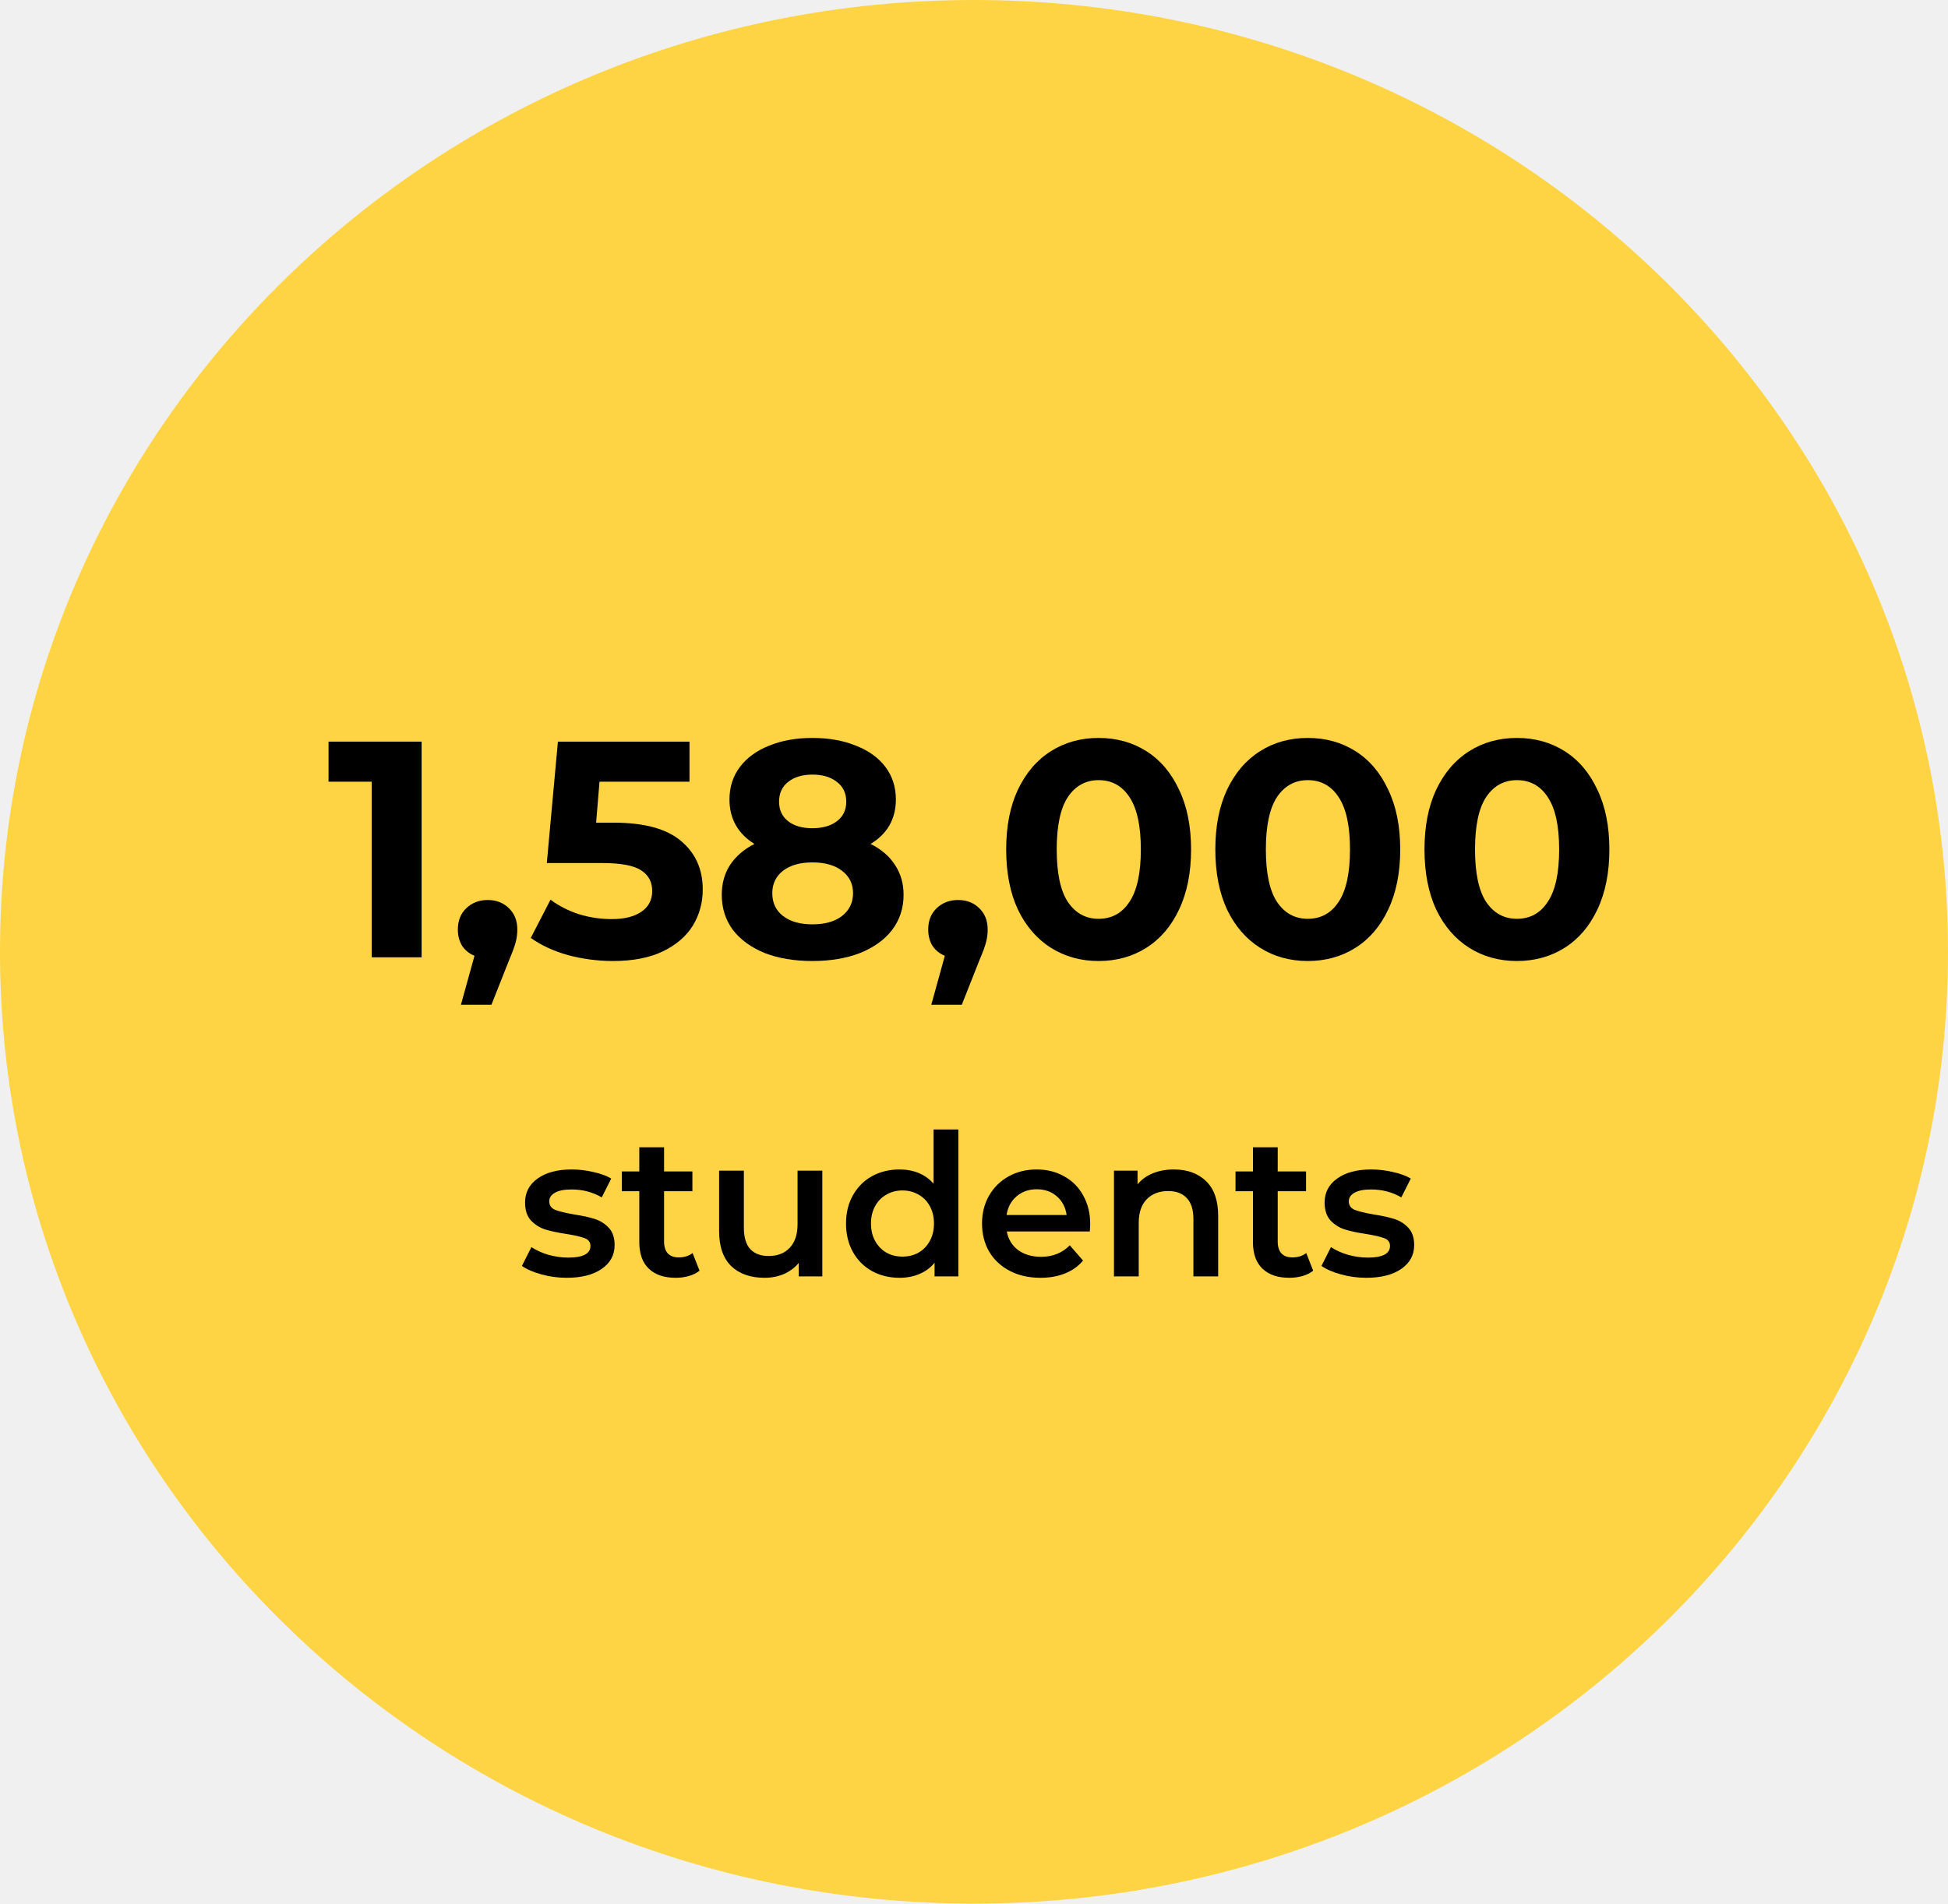
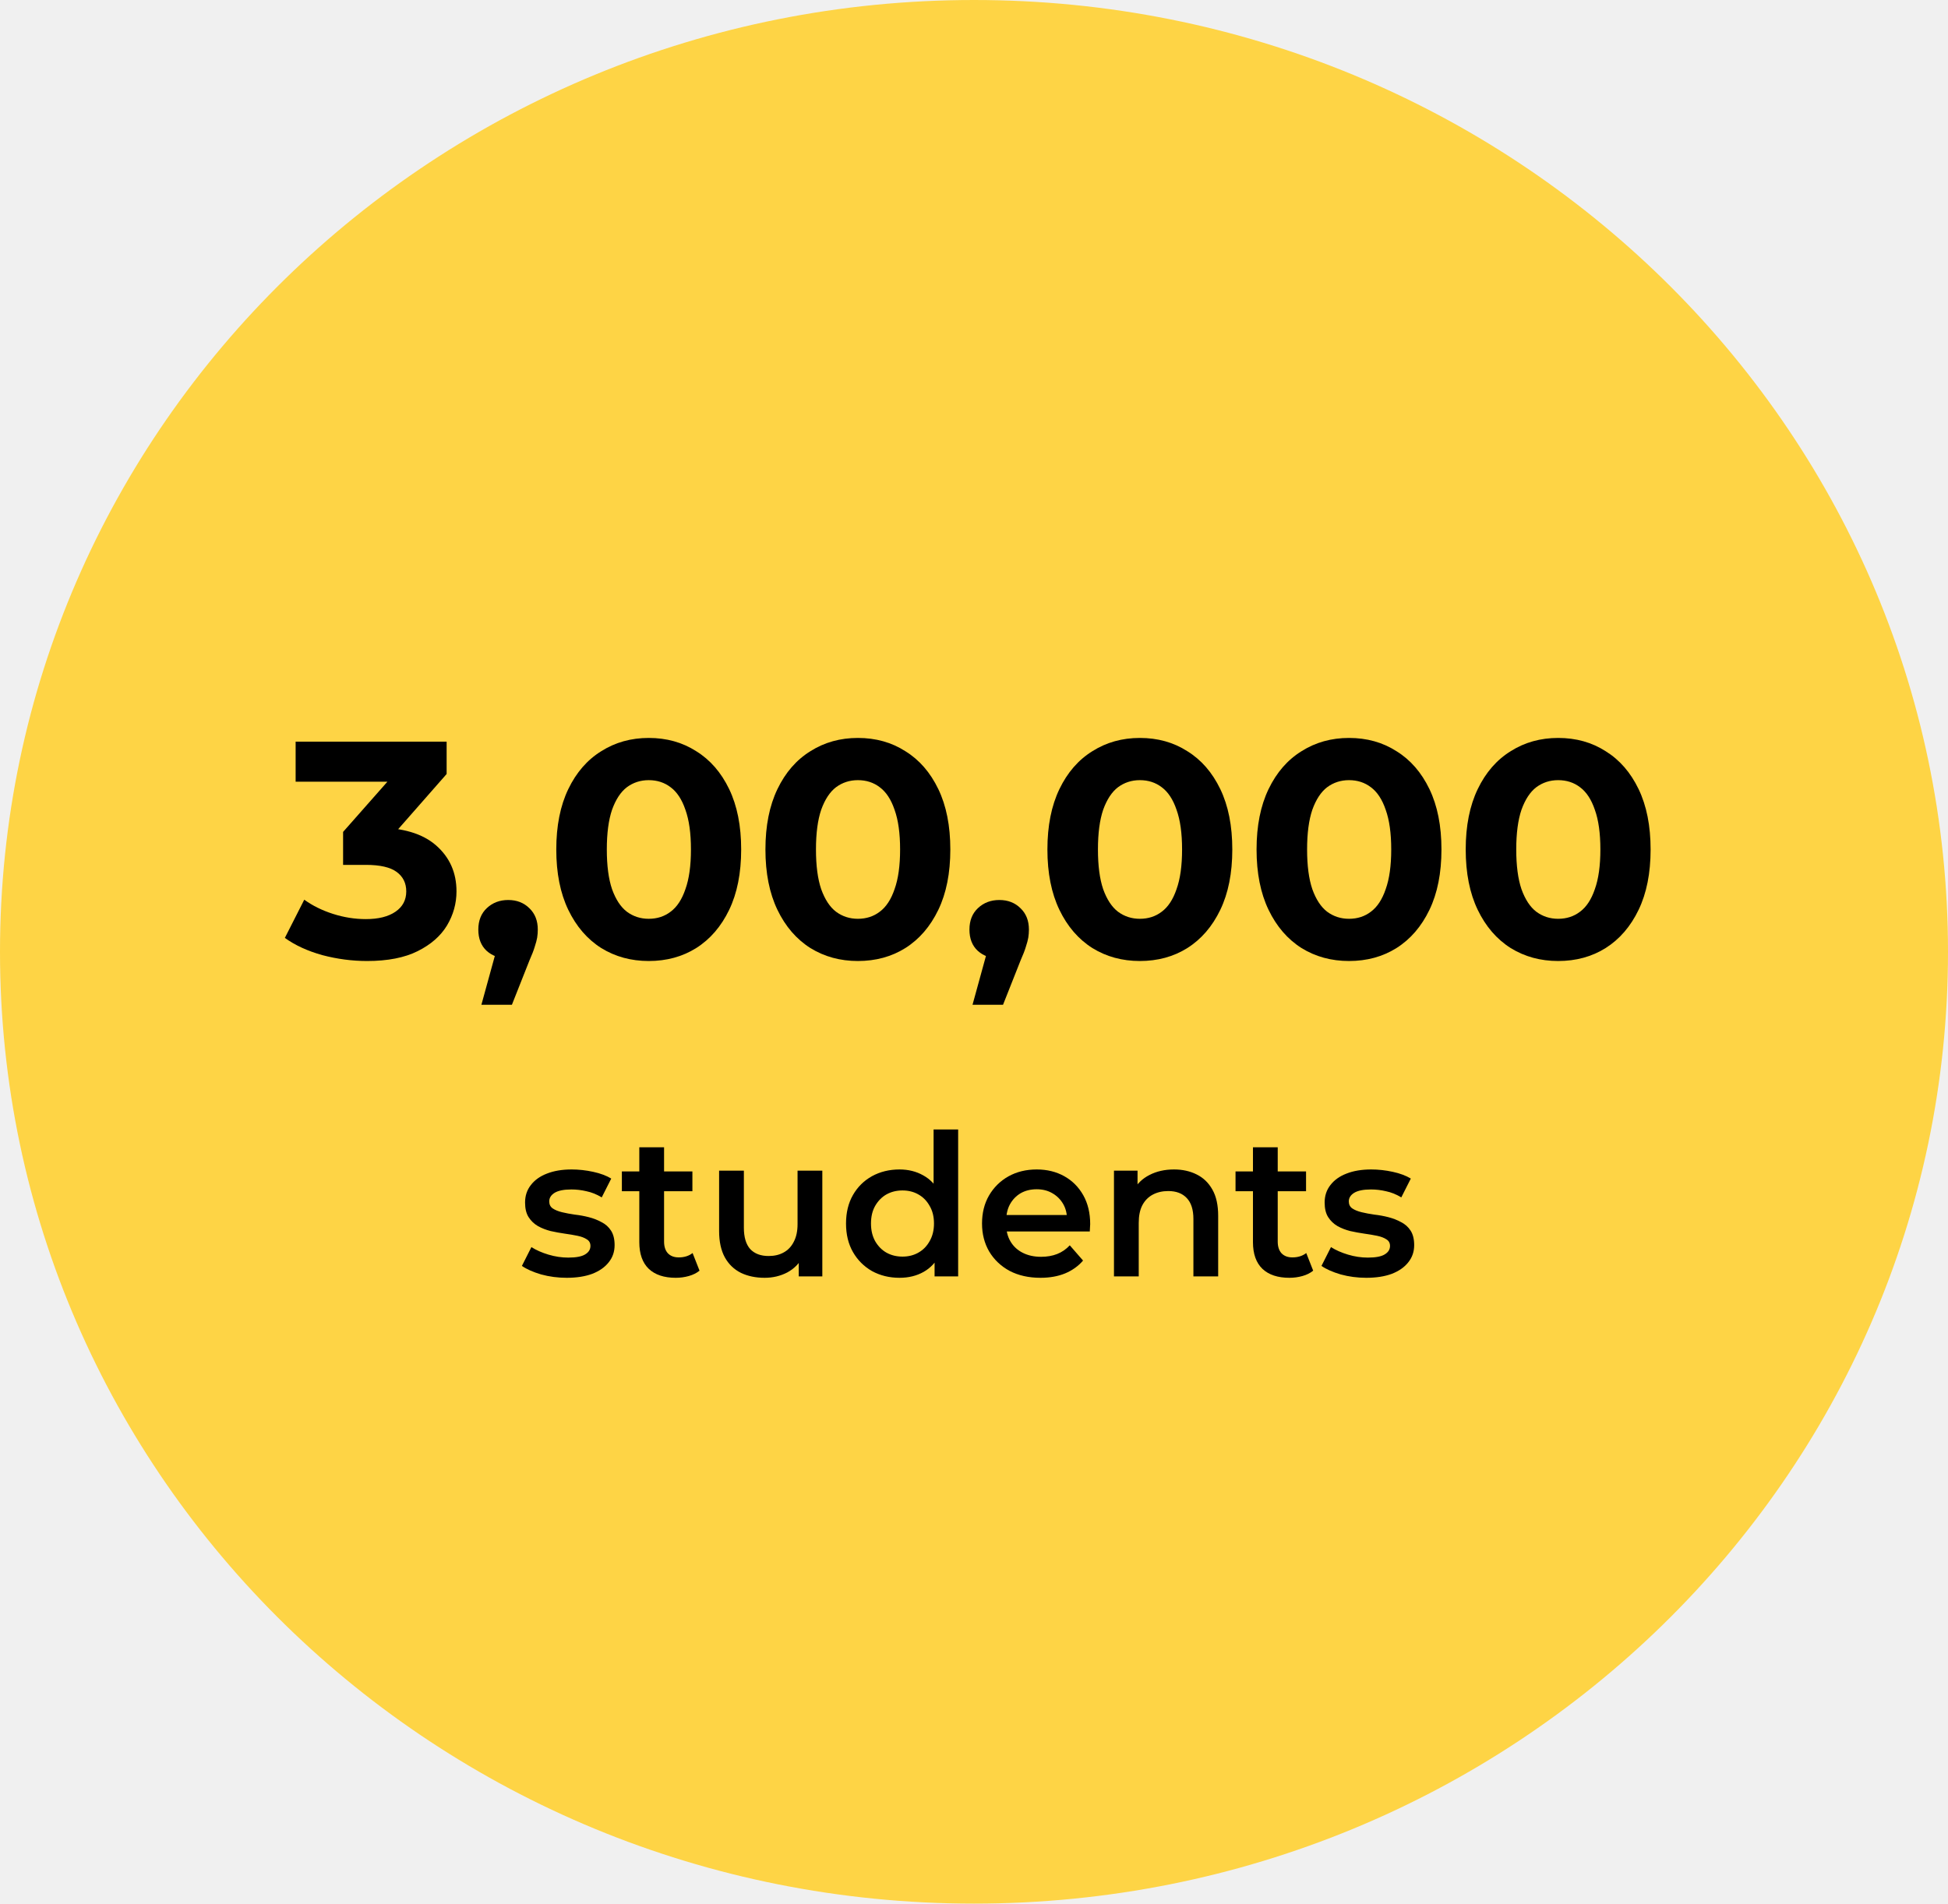
<svg xmlns="http://www.w3.org/2000/svg" width="177" height="173" viewBox="0 0 177 173" fill="none">
-   <mask id="mask0" mask-type="alpha" maskUnits="userSpaceOnUse" x="0" y="0" width="177" height="173">
+   <mask id="mask0_721_445" style="mask-type:alpha" maskUnits="userSpaceOnUse" x="0" y="0" width="177" height="173">
    <path fill-rule="evenodd" clip-rule="evenodd" d="M88.5 173C39.623 173 0 134.273 0 86.5C0 38.727 39.623 0 88.5 0C137.377 0 177 38.727 177 86.5C177 134.273 137.377 173 88.5 173Z" fill="white" />
  </mask>
-   <g mask="url(#mask0)">
+   <g mask="url(#mask0_721_445)">
    <path fill-rule="evenodd" clip-rule="evenodd" d="M-3.986 176.896H180.987V-3.896H-3.986V176.896Z" fill="#FED445" />
  </g>
-   <path d="M38.308 67.4V87H33.772V71.04H29.852V67.4H38.308Z" fill="black" />
-   <path d="M44.317 81.792C45.101 81.792 45.745 82.044 46.249 82.548C46.753 83.033 47.005 83.677 47.005 84.48C47.005 84.853 46.958 85.227 46.865 85.6C46.772 85.973 46.566 86.533 46.249 87.28L44.653 91.312H41.881L43.113 86.86C42.646 86.673 42.273 86.375 41.993 85.964C41.732 85.535 41.601 85.04 41.601 84.48C41.601 83.677 41.853 83.033 42.357 82.548C42.88 82.044 43.533 81.792 44.317 81.792Z" fill="black" />
-   <path d="M55.761 74.764C58.524 74.764 60.558 75.315 61.865 76.416C63.19 77.517 63.853 78.992 63.853 80.84C63.853 82.035 63.554 83.127 62.957 84.116C62.36 85.087 61.445 85.871 60.213 86.468C59 87.047 57.497 87.336 55.705 87.336C54.324 87.336 52.961 87.159 51.617 86.804C50.292 86.431 49.162 85.908 48.229 85.236L50.021 81.764C50.768 82.324 51.626 82.763 52.597 83.08C53.568 83.379 54.566 83.528 55.593 83.528C56.732 83.528 57.628 83.304 58.281 82.856C58.934 82.408 59.261 81.783 59.261 80.98C59.261 80.14 58.916 79.505 58.225 79.076C57.553 78.647 56.377 78.432 54.697 78.432H49.685L50.693 67.4H62.649V71.04H54.473L54.165 74.764H55.761Z" fill="black" />
-   <path d="M79.105 76.696C80.076 77.181 80.813 77.816 81.317 78.6C81.84 79.384 82.101 80.289 82.101 81.316C82.101 82.529 81.756 83.593 81.065 84.508C80.375 85.404 79.404 86.104 78.153 86.608C76.903 87.093 75.456 87.336 73.813 87.336C72.171 87.336 70.724 87.093 69.473 86.608C68.241 86.104 67.28 85.404 66.589 84.508C65.917 83.593 65.581 82.529 65.581 81.316C65.581 80.289 65.833 79.384 66.337 78.6C66.86 77.816 67.597 77.181 68.549 76.696C67.821 76.248 67.261 75.688 66.869 75.016C66.477 74.325 66.281 73.541 66.281 72.664C66.281 71.525 66.599 70.536 67.233 69.696C67.868 68.856 68.755 68.212 69.893 67.764C71.032 67.297 72.339 67.064 73.813 67.064C75.307 67.064 76.623 67.297 77.761 67.764C78.919 68.212 79.815 68.856 80.449 69.696C81.084 70.536 81.401 71.525 81.401 72.664C81.401 73.541 81.205 74.325 80.813 75.016C80.421 75.688 79.852 76.248 79.105 76.696ZM73.813 70.396C72.899 70.396 72.161 70.62 71.601 71.068C71.06 71.497 70.789 72.095 70.789 72.86C70.789 73.607 71.06 74.195 71.601 74.624C72.143 75.053 72.88 75.268 73.813 75.268C74.747 75.268 75.493 75.053 76.053 74.624C76.613 74.195 76.893 73.607 76.893 72.86C76.893 72.095 76.613 71.497 76.053 71.068C75.493 70.62 74.747 70.396 73.813 70.396ZM73.813 84.004C74.952 84.004 75.848 83.752 76.501 83.248C77.173 82.725 77.509 82.035 77.509 81.176C77.509 80.317 77.173 79.636 76.501 79.132C75.848 78.628 74.952 78.376 73.813 78.376C72.693 78.376 71.807 78.628 71.153 79.132C70.5 79.636 70.173 80.317 70.173 81.176C70.173 82.053 70.5 82.744 71.153 83.248C71.807 83.752 72.693 84.004 73.813 84.004Z" fill="black" />
-   <path d="M87.055 81.792C87.839 81.792 88.483 82.044 88.987 82.548C89.491 83.033 89.743 83.677 89.743 84.48C89.743 84.853 89.697 85.227 89.603 85.6C89.51 85.973 89.305 86.533 88.987 87.28L87.391 91.312H84.619L85.851 86.86C85.385 86.673 85.011 86.375 84.731 85.964C84.47 85.535 84.339 85.04 84.339 84.48C84.339 83.677 84.591 83.033 85.095 82.548C85.618 82.044 86.271 81.792 87.055 81.792Z" fill="black" />
-   <path d="M99.824 87.336C98.2 87.336 96.753 86.935 95.484 86.132C94.215 85.329 93.216 84.172 92.488 82.66C91.778 81.129 91.424 79.309 91.424 77.2C91.424 75.091 91.778 73.28 92.488 71.768C93.216 70.237 94.215 69.071 95.484 68.268C96.753 67.465 98.2 67.064 99.824 67.064C101.448 67.064 102.895 67.465 104.164 68.268C105.433 69.071 106.423 70.237 107.132 71.768C107.86 73.28 108.224 75.091 108.224 77.2C108.224 79.309 107.86 81.129 107.132 82.66C106.423 84.172 105.433 85.329 104.164 86.132C102.895 86.935 101.448 87.336 99.824 87.336ZM99.824 83.5C101.018 83.5 101.952 82.987 102.624 81.96C103.314 80.933 103.66 79.347 103.66 77.2C103.66 75.053 103.314 73.467 102.624 72.44C101.952 71.413 101.018 70.9 99.824 70.9C98.648 70.9 97.715 71.413 97.024 72.44C96.352 73.467 96.016 75.053 96.016 77.2C96.016 79.347 96.352 80.933 97.024 81.96C97.715 82.987 98.648 83.5 99.824 83.5Z" fill="black" />
-   <path d="M118.828 87.336C117.204 87.336 115.757 86.935 114.488 86.132C113.218 85.329 112.22 84.172 111.492 82.66C110.782 81.129 110.428 79.309 110.428 77.2C110.428 75.091 110.782 73.28 111.492 71.768C112.22 70.237 113.218 69.071 114.488 68.268C115.757 67.465 117.204 67.064 118.828 67.064C120.452 67.064 121.898 67.465 123.168 68.268C124.437 69.071 125.426 70.237 126.136 71.768C126.864 73.28 127.228 75.091 127.228 77.2C127.228 79.309 126.864 81.129 126.136 82.66C125.426 84.172 124.437 85.329 123.168 86.132C121.898 86.935 120.452 87.336 118.828 87.336ZM118.828 83.5C120.022 83.5 120.956 82.987 121.628 81.96C122.318 80.933 122.664 79.347 122.664 77.2C122.664 75.053 122.318 73.467 121.628 72.44C120.956 71.413 120.022 70.9 118.828 70.9C117.652 70.9 116.718 71.413 116.028 72.44C115.356 73.467 115.02 75.053 115.02 77.2C115.02 79.347 115.356 80.933 116.028 81.96C116.718 82.987 117.652 83.5 118.828 83.5Z" fill="black" />
-   <path d="M137.832 87.336C136.208 87.336 134.761 86.935 133.492 86.132C132.222 85.329 131.224 84.172 130.496 82.66C129.786 81.129 129.432 79.309 129.432 77.2C129.432 75.091 129.786 73.28 130.496 71.768C131.224 70.237 132.222 69.071 133.492 68.268C134.761 67.465 136.208 67.064 137.832 67.064C139.456 67.064 140.902 67.465 142.172 68.268C143.441 69.071 144.43 70.237 145.14 71.768C145.868 73.28 146.232 75.091 146.232 77.2C146.232 79.309 145.868 81.129 145.14 82.66C144.43 84.172 143.441 85.329 142.172 86.132C140.902 86.935 139.456 87.336 137.832 87.336ZM137.832 83.5C139.026 83.5 139.96 82.987 140.632 81.96C141.322 80.933 141.668 79.347 141.668 77.2C141.668 75.053 141.322 73.467 140.632 72.44C139.96 71.413 139.026 70.9 137.832 70.9C136.656 70.9 135.722 71.413 135.032 72.44C134.36 73.467 134.024 75.053 134.024 77.2C134.024 79.347 134.36 80.933 135.032 81.96C135.722 82.987 136.656 83.5 137.832 83.5Z" fill="black" />
-   <path d="M51.489 116.126C50.709 116.126 49.947 116.024 49.203 115.82C48.459 115.616 47.865 115.358 47.421 115.046L48.285 113.336C48.717 113.624 49.233 113.858 49.833 114.038C50.445 114.206 51.045 114.29 51.633 114.29C52.977 114.29 53.649 113.936 53.649 113.228C53.649 112.892 53.475 112.658 53.127 112.526C52.791 112.394 52.245 112.268 51.489 112.148C50.697 112.028 50.049 111.89 49.545 111.734C49.053 111.578 48.621 111.308 48.249 110.924C47.889 110.528 47.709 109.982 47.709 109.286C47.709 108.374 48.087 107.648 48.843 107.108C49.611 106.556 50.643 106.28 51.939 106.28C52.599 106.28 53.259 106.358 53.919 106.514C54.579 106.658 55.119 106.856 55.539 107.108L54.675 108.818C53.859 108.338 52.941 108.098 51.921 108.098C51.261 108.098 50.757 108.2 50.409 108.404C50.073 108.596 49.905 108.854 49.905 109.178C49.905 109.538 50.085 109.796 50.445 109.952C50.817 110.096 51.387 110.234 52.155 110.366C52.923 110.486 53.553 110.624 54.045 110.78C54.537 110.936 54.957 111.2 55.305 111.572C55.665 111.944 55.845 112.472 55.845 113.156C55.845 114.056 55.455 114.776 54.675 115.316C53.895 115.856 52.833 116.126 51.489 116.126Z" fill="black" />
-   <path d="M63.561 115.478C63.297 115.694 62.973 115.856 62.589 115.964C62.217 116.072 61.821 116.126 61.401 116.126C60.345 116.126 59.529 115.85 58.953 115.298C58.377 114.746 58.089 113.942 58.089 112.886V108.26H56.505V106.46H58.089V104.264H60.339V106.46H62.913V108.26H60.339V112.832C60.339 113.3 60.453 113.66 60.681 113.912C60.909 114.152 61.239 114.272 61.671 114.272C62.175 114.272 62.595 114.14 62.931 113.876L63.561 115.478Z" fill="black" />
-   <path d="M74.718 106.388V116H72.576V114.776C72.216 115.208 71.766 115.544 71.225 115.784C70.686 116.012 70.103 116.126 69.48 116.126C68.195 116.126 67.181 115.772 66.438 115.064C65.706 114.344 65.34 113.282 65.34 111.878V106.388H67.59V111.572C67.59 112.436 67.781 113.084 68.165 113.516C68.561 113.936 69.12 114.146 69.84 114.146C70.644 114.146 71.279 113.9 71.748 113.408C72.228 112.904 72.468 112.184 72.468 111.248V106.388H74.718Z" fill="black" />
-   <path d="M87.077 102.644V116H84.917V114.758C84.545 115.214 84.083 115.556 83.531 115.784C82.991 116.012 82.391 116.126 81.731 116.126C80.807 116.126 79.973 115.922 79.229 115.514C78.497 115.106 77.921 114.53 77.501 113.786C77.081 113.03 76.871 112.166 76.871 111.194C76.871 110.222 77.081 109.364 77.501 108.62C77.921 107.876 78.497 107.3 79.229 106.892C79.973 106.484 80.807 106.28 81.731 106.28C82.367 106.28 82.949 106.388 83.477 106.604C84.005 106.82 84.455 107.144 84.827 107.576V102.644H87.077ZM82.001 114.2C82.541 114.2 83.027 114.08 83.459 113.84C83.891 113.588 84.233 113.234 84.485 112.778C84.737 112.322 84.863 111.794 84.863 111.194C84.863 110.594 84.737 110.066 84.485 109.61C84.233 109.154 83.891 108.806 83.459 108.566C83.027 108.314 82.541 108.188 82.001 108.188C81.461 108.188 80.975 108.314 80.543 108.566C80.111 108.806 79.769 109.154 79.517 109.61C79.265 110.066 79.139 110.594 79.139 111.194C79.139 111.794 79.265 112.322 79.517 112.778C79.769 113.234 80.111 113.588 80.543 113.84C80.975 114.08 81.461 114.2 82.001 114.2Z" fill="black" />
-   <path d="M99.057 111.248C99.057 111.404 99.045 111.626 99.021 111.914H91.479C91.611 112.622 91.953 113.186 92.505 113.606C93.069 114.014 93.765 114.218 94.593 114.218C95.649 114.218 96.519 113.87 97.203 113.174L98.409 114.56C97.977 115.076 97.431 115.466 96.771 115.73C96.111 115.994 95.367 116.126 94.539 116.126C93.483 116.126 92.553 115.916 91.749 115.496C90.945 115.076 90.321 114.494 89.877 113.75C89.445 112.994 89.229 112.142 89.229 111.194C89.229 110.258 89.439 109.418 89.859 108.674C90.291 107.918 90.885 107.33 91.641 106.91C92.397 106.49 93.249 106.28 94.197 106.28C95.133 106.28 95.967 106.49 96.699 106.91C97.443 107.318 98.019 107.9 98.427 108.656C98.847 109.4 99.057 110.264 99.057 111.248ZM94.197 108.08C93.477 108.08 92.865 108.296 92.361 108.728C91.869 109.148 91.569 109.712 91.461 110.42H96.915C96.819 109.724 96.525 109.16 96.033 108.728C95.541 108.296 94.929 108.08 94.197 108.08Z" fill="black" />
-   <path d="M106.672 106.28C107.884 106.28 108.856 106.634 109.588 107.342C110.32 108.05 110.686 109.1 110.686 110.492V116H108.436V110.78C108.436 109.94 108.238 109.31 107.842 108.89C107.446 108.458 106.882 108.242 106.15 108.242C105.322 108.242 104.668 108.494 104.188 108.998C103.708 109.49 103.468 110.204 103.468 111.14V116H101.218V106.388H103.36V107.63C103.732 107.186 104.2 106.85 104.764 106.622C105.328 106.394 105.964 106.28 106.672 106.28Z" fill="black" />
-   <path d="M119.318 115.478C119.054 115.694 118.73 115.856 118.346 115.964C117.974 116.072 117.578 116.126 117.158 116.126C116.102 116.126 115.286 115.85 114.71 115.298C114.134 114.746 113.846 113.942 113.846 112.886V108.26H112.262V106.46H113.846V104.264H116.096V106.46H118.67V108.26H116.096V112.832C116.096 113.3 116.21 113.66 116.438 113.912C116.666 114.152 116.996 114.272 117.428 114.272C117.932 114.272 118.352 114.14 118.688 113.876L119.318 115.478Z" fill="black" />
-   <path d="M124.139 116.126C123.359 116.126 122.597 116.024 121.853 115.82C121.109 115.616 120.515 115.358 120.071 115.046L120.935 113.336C121.367 113.624 121.883 113.858 122.483 114.038C123.095 114.206 123.695 114.29 124.283 114.29C125.627 114.29 126.299 113.936 126.299 113.228C126.299 112.892 126.125 112.658 125.777 112.526C125.441 112.394 124.895 112.268 124.139 112.148C123.347 112.028 122.699 111.89 122.195 111.734C121.703 111.578 121.271 111.308 120.899 110.924C120.539 110.528 120.359 109.982 120.359 109.286C120.359 108.374 120.737 107.648 121.493 107.108C122.261 106.556 123.293 106.28 124.589 106.28C125.249 106.28 125.909 106.358 126.569 106.514C127.229 106.658 127.769 106.856 128.189 107.108L127.325 108.818C126.509 108.338 125.591 108.098 124.571 108.098C123.911 108.098 123.407 108.2 123.059 108.404C122.723 108.596 122.555 108.854 122.555 109.178C122.555 109.538 122.735 109.796 123.095 109.952C123.467 110.096 124.037 110.234 124.805 110.366C125.573 110.486 126.203 110.624 126.695 110.78C127.187 110.936 127.607 111.2 127.955 111.572C128.315 111.944 128.495 112.472 128.495 113.156C128.495 114.056 128.105 114.776 127.325 115.316C126.545 115.856 125.483 116.126 124.139 116.126Z" fill="black" />
+   <path d="M33.358 87.336C31.996 87.336 30.642 87.159 29.298 86.804C27.954 86.431 26.816 85.908 25.882 85.236L27.646 81.764C28.393 82.305 29.261 82.735 30.25 83.052C31.24 83.369 32.238 83.528 33.246 83.528C34.385 83.528 35.281 83.304 35.934 82.856C36.588 82.408 36.914 81.792 36.914 81.008C36.914 80.261 36.625 79.673 36.046 79.244C35.468 78.815 34.534 78.6 33.246 78.6H31.174V75.604L36.634 69.416L37.138 71.04H26.862V67.4H40.582V70.34L35.15 76.528L32.854 75.212H34.17C36.578 75.212 38.398 75.753 39.63 76.836C40.862 77.919 41.478 79.309 41.478 81.008C41.478 82.109 41.189 83.145 40.61 84.116C40.032 85.068 39.145 85.843 37.95 86.44C36.756 87.037 35.225 87.336 33.358 87.336Z" fill="black" />
+   <path d="M43.741 91.312L45.589 84.592L46.205 87.112C45.402 87.112 44.739 86.879 44.217 86.412C43.713 85.945 43.461 85.301 43.461 84.48C43.461 83.659 43.722 83.005 44.245 82.52C44.767 82.035 45.411 81.792 46.177 81.792C46.961 81.792 47.605 82.044 48.109 82.548C48.613 83.033 48.865 83.677 48.865 84.48C48.865 84.723 48.846 84.965 48.809 85.208C48.771 85.432 48.697 85.712 48.585 86.048C48.491 86.365 48.333 86.776 48.109 87.28L46.513 91.312H43.741Z" fill="black" />
+   <path d="M58.945 87.336C57.34 87.336 55.903 86.944 54.633 86.16C53.364 85.357 52.365 84.2 51.637 82.688C50.909 81.176 50.545 79.347 50.545 77.2C50.545 75.053 50.909 73.224 51.637 71.712C52.365 70.2 53.364 69.052 54.633 68.268C55.903 67.465 57.34 67.064 58.945 67.064C60.569 67.064 62.007 67.465 63.257 68.268C64.527 69.052 65.525 70.2 66.253 71.712C66.981 73.224 67.345 75.053 67.345 77.2C67.345 79.347 66.981 81.176 66.253 82.688C65.525 84.2 64.527 85.357 63.257 86.16C62.007 86.944 60.569 87.336 58.945 87.336ZM58.945 83.5C59.711 83.5 60.373 83.285 60.933 82.856C61.512 82.427 61.96 81.745 62.277 80.812C62.613 79.879 62.781 78.675 62.781 77.2C62.781 75.725 62.613 74.521 62.277 73.588C61.96 72.655 61.512 71.973 60.933 71.544C60.373 71.115 59.711 70.9 58.945 70.9C58.199 70.9 57.536 71.115 56.957 71.544C56.397 71.973 55.949 72.655 55.613 73.588C55.296 74.521 55.137 75.725 55.137 77.2C55.137 78.675 55.296 79.879 55.613 80.812C55.949 81.745 56.397 82.427 56.957 82.856C57.536 83.285 58.199 83.5 58.945 83.5Z" fill="black" />
+   <path d="M77.949 87.336C76.344 87.336 74.906 86.944 73.637 86.16C72.368 85.357 71.369 84.2 70.641 82.688C69.913 81.176 69.549 79.347 69.549 77.2C69.549 75.053 69.913 73.224 70.641 71.712C71.369 70.2 72.368 69.052 73.637 68.268C74.906 67.465 76.344 67.064 77.949 67.064C79.573 67.064 81.01 67.465 82.261 68.268C83.531 69.052 84.529 70.2 85.257 71.712C85.985 73.224 86.349 75.053 86.349 77.2C86.349 79.347 85.985 81.176 85.257 82.688C84.529 84.2 83.531 85.357 82.261 86.16C81.01 86.944 79.573 87.336 77.949 87.336ZM77.949 83.5C78.715 83.5 79.377 83.285 79.937 82.856C80.516 82.427 80.964 81.745 81.281 80.812C81.617 79.879 81.785 78.675 81.785 77.2C81.785 75.725 81.617 74.521 81.281 73.588C80.964 72.655 80.516 71.973 79.937 71.544C79.377 71.115 78.715 70.9 77.949 70.9C77.203 70.9 76.54 71.115 75.961 71.544C75.401 71.973 74.953 72.655 74.617 73.588C74.3 74.521 74.141 75.725 74.141 77.2C74.141 78.675 74.3 79.879 74.617 80.812C74.953 81.745 75.401 82.427 75.961 82.856C76.54 83.285 77.203 83.5 77.949 83.5Z" fill="black" />
+   <path d="M88.366 91.312L90.214 84.592L90.83 87.112C90.027 87.112 89.364 86.879 88.842 86.412C88.338 85.945 88.086 85.301 88.086 84.48C88.086 83.659 88.347 83.005 88.87 82.52C89.392 82.035 90.036 81.792 90.802 81.792C91.586 81.792 92.23 82.044 92.734 82.548C93.238 83.033 93.49 83.677 93.49 84.48C93.49 84.723 93.471 84.965 93.434 85.208C93.396 85.432 93.322 85.712 93.21 86.048C93.116 86.365 92.958 86.776 92.734 87.28L91.138 91.312H88.366Z" fill="black" />
+   <path d="M103.57 87.336C101.965 87.336 100.528 86.944 99.258 86.16C97.989 85.357 96.99 84.2 96.262 82.688C95.534 81.176 95.17 79.347 95.17 77.2C95.17 75.053 95.534 73.224 96.262 71.712C96.99 70.2 97.989 69.052 99.258 68.268C100.528 67.465 101.965 67.064 103.57 67.064C105.194 67.064 106.632 67.465 107.882 68.268C109.152 69.052 110.15 70.2 110.878 71.712C111.606 73.224 111.97 75.053 111.97 77.2C111.97 79.347 111.606 81.176 110.878 82.688C110.15 84.2 109.152 85.357 107.882 86.16C106.632 86.944 105.194 87.336 103.57 87.336ZM103.57 83.5C104.336 83.5 104.998 83.285 105.558 82.856C106.137 82.427 106.585 81.745 106.902 80.812C107.238 79.879 107.406 78.675 107.406 77.2C107.406 75.725 107.238 74.521 106.902 73.588C106.585 72.655 106.137 71.973 105.558 71.544C104.998 71.115 104.336 70.9 103.57 70.9C102.824 70.9 102.161 71.115 101.582 71.544C101.022 71.973 100.574 72.655 100.238 73.588C99.921 74.521 99.762 75.725 99.762 77.2C99.762 78.675 99.921 79.879 100.238 80.812C100.574 81.745 101.022 82.427 101.582 82.856C102.161 83.285 102.824 83.5 103.57 83.5Z" fill="black" />
+   <path d="M122.574 87.336C120.969 87.336 119.532 86.944 118.262 86.16C116.993 85.357 115.994 84.2 115.266 82.688C114.538 81.176 114.174 79.347 114.174 77.2C114.174 75.053 114.538 73.224 115.266 71.712C115.994 70.2 116.993 69.052 118.262 68.268C119.532 67.465 120.969 67.064 122.574 67.064C124.198 67.064 125.636 67.465 126.886 68.268C128.156 69.052 129.154 70.2 129.882 71.712C130.61 73.224 130.974 75.053 130.974 77.2C130.974 79.347 130.61 81.176 129.882 82.688C129.154 84.2 128.156 85.357 126.886 86.16C125.636 86.944 124.198 87.336 122.574 87.336ZM122.574 83.5C123.34 83.5 124.002 83.285 124.562 82.856C125.141 82.427 125.589 81.745 125.906 80.812C126.242 79.879 126.41 78.675 126.41 77.2C126.41 75.725 126.242 74.521 125.906 73.588C125.589 72.655 125.141 71.973 124.562 71.544C124.002 71.115 123.34 70.9 122.574 70.9C121.828 70.9 121.165 71.115 120.586 71.544C120.026 71.973 119.578 72.655 119.242 73.588C118.925 74.521 118.766 75.725 118.766 77.2C118.766 78.675 118.925 79.879 119.242 80.812C119.578 81.745 120.026 82.427 120.586 82.856C121.165 83.285 121.828 83.5 122.574 83.5Z" fill="black" />
+   <path d="M141.578 87.336C139.973 87.336 138.535 86.944 137.266 86.16C135.997 85.357 134.998 84.2 134.27 82.688C133.542 81.176 133.178 79.347 133.178 77.2C133.178 75.053 133.542 73.224 134.27 71.712C134.998 70.2 135.997 69.052 137.266 68.268C138.535 67.465 139.973 67.064 141.578 67.064C143.202 67.064 144.639 67.465 145.89 68.268C147.159 69.052 148.158 70.2 148.886 71.712C149.614 73.224 149.978 75.053 149.978 77.2C149.978 79.347 149.614 81.176 148.886 82.688C148.158 84.2 147.159 85.357 145.89 86.16C144.639 86.944 143.202 87.336 141.578 87.336ZM141.578 83.5C142.343 83.5 143.006 83.285 143.566 82.856C144.145 82.427 144.593 81.745 144.91 80.812C145.246 79.879 145.414 78.675 145.414 77.2C145.414 75.725 145.246 74.521 144.91 73.588C144.593 72.655 144.145 71.973 143.566 71.544C143.006 71.115 142.343 70.9 141.578 70.9C140.831 70.9 140.169 71.115 139.59 71.544C139.03 71.973 138.582 72.655 138.246 73.588C137.929 74.521 137.77 75.725 137.77 77.2C137.77 78.675 137.929 79.879 138.246 80.812C138.582 81.745 139.03 82.427 139.59 82.856C140.169 83.285 140.831 83.5 141.578 83.5Z" fill="black" />
+   <path d="M51.489 116.126C50.685 116.126 49.911 116.024 49.167 115.82C48.435 115.604 47.853 115.346 47.421 115.046L48.285 113.336C48.717 113.612 49.233 113.84 49.833 114.02C50.433 114.2 51.033 114.29 51.633 114.29C52.341 114.29 52.851 114.194 53.163 114.002C53.487 113.81 53.649 113.552 53.649 113.228C53.649 112.964 53.541 112.766 53.325 112.634C53.109 112.49 52.827 112.382 52.479 112.31C52.131 112.238 51.741 112.172 51.309 112.112C50.889 112.052 50.463 111.974 50.031 111.878C49.611 111.77 49.227 111.62 48.879 111.428C48.531 111.224 48.249 110.954 48.033 110.618C47.817 110.282 47.709 109.838 47.709 109.286C47.709 108.674 47.883 108.146 48.231 107.702C48.579 107.246 49.065 106.898 49.689 106.658C50.325 106.406 51.075 106.28 51.939 106.28C52.587 106.28 53.241 106.352 53.901 106.496C54.561 106.64 55.107 106.844 55.539 107.108L54.675 108.818C54.219 108.542 53.757 108.356 53.289 108.26C52.833 108.152 52.377 108.098 51.921 108.098C51.237 108.098 50.727 108.2 50.391 108.404C50.067 108.608 49.905 108.866 49.905 109.178C49.905 109.466 50.013 109.682 50.229 109.826C50.445 109.97 50.727 110.084 51.075 110.168C51.423 110.252 51.807 110.324 52.227 110.384C52.659 110.432 53.085 110.51 53.505 110.618C53.925 110.726 54.309 110.876 54.657 111.068C55.017 111.248 55.305 111.506 55.521 111.842C55.737 112.178 55.845 112.616 55.845 113.156C55.845 113.756 55.665 114.278 55.305 114.722C54.957 115.166 54.459 115.514 53.811 115.766C53.163 116.006 52.389 116.126 51.489 116.126Z" fill="black" />
+   <path d="M61.401 116.126C60.345 116.126 59.529 115.856 58.953 115.316C58.377 114.764 58.089 113.954 58.089 112.886V104.264H60.339V112.832C60.339 113.288 60.453 113.642 60.681 113.894C60.921 114.146 61.251 114.272 61.671 114.272C62.175 114.272 62.595 114.14 62.931 113.876L63.561 115.478C63.297 115.694 62.973 115.856 62.589 115.964C62.205 116.072 61.809 116.126 61.401 116.126ZM56.505 108.26V106.46H62.913V108.26H56.505Z" fill="black" />
+   <path d="M69.48 116.126C68.664 116.126 67.944 115.976 67.32 115.676C66.696 115.364 66.21 114.896 65.862 114.272C65.514 113.636 65.34 112.838 65.34 111.878V106.388H67.59V111.572C67.59 112.436 67.782 113.084 68.166 113.516C68.562 113.936 69.12 114.146 69.84 114.146C70.368 114.146 70.824 114.038 71.208 113.822C71.604 113.606 71.91 113.282 72.126 112.85C72.354 112.418 72.468 111.884 72.468 111.248V106.388H74.718V116H72.576V113.408L72.954 114.2C72.63 114.824 72.156 115.304 71.532 115.64C70.908 115.964 70.224 116.126 69.48 116.126Z" fill="black" />
+   <path d="M81.732 116.126C80.808 116.126 79.974 115.922 79.23 115.514C78.498 115.094 77.922 114.518 77.502 113.786C77.082 113.054 76.872 112.19 76.872 111.194C76.872 110.198 77.082 109.334 77.502 108.602C77.922 107.87 78.498 107.3 79.23 106.892C79.974 106.484 80.808 106.28 81.732 106.28C82.536 106.28 83.256 106.46 83.892 106.82C84.528 107.168 85.032 107.702 85.404 108.422C85.776 109.142 85.962 110.066 85.962 111.194C85.962 112.31 85.782 113.234 85.422 113.966C85.062 114.686 84.564 115.226 83.928 115.586C83.292 115.946 82.56 116.126 81.732 116.126ZM82.002 114.2C82.542 114.2 83.022 114.08 83.442 113.84C83.874 113.6 84.216 113.252 84.468 112.796C84.732 112.34 84.864 111.806 84.864 111.194C84.864 110.57 84.732 110.036 84.468 109.592C84.216 109.136 83.874 108.788 83.442 108.548C83.022 108.308 82.542 108.188 82.002 108.188C81.462 108.188 80.976 108.308 80.544 108.548C80.124 108.788 79.782 109.136 79.518 109.592C79.266 110.036 79.14 110.57 79.14 111.194C79.14 111.806 79.266 112.34 79.518 112.796C79.782 113.252 80.124 113.6 80.544 113.84C80.976 114.08 81.462 114.2 82.002 114.2ZM84.918 116V113.732L85.008 111.176L84.828 108.62V102.644H87.06V116H84.918Z" fill="black" />
+   <path d="M94.539 116.126C93.471 116.126 92.535 115.916 91.731 115.496C90.939 115.064 90.321 114.476 89.877 113.732C89.445 112.988 89.229 112.142 89.229 111.194C89.229 110.234 89.439 109.388 89.859 108.656C90.291 107.912 90.879 107.33 91.623 106.91C92.379 106.49 93.237 106.28 94.197 106.28C95.133 106.28 95.967 106.484 96.699 106.892C97.431 107.3 98.007 107.876 98.427 108.62C98.847 109.364 99.057 110.24 99.057 111.248C99.057 111.344 99.051 111.452 99.039 111.572C99.039 111.692 99.033 111.806 99.021 111.914H91.011V110.42H97.833L96.951 110.888C96.963 110.336 96.849 109.85 96.609 109.43C96.369 109.01 96.039 108.68 95.619 108.44C95.211 108.2 94.737 108.08 94.197 108.08C93.645 108.08 93.159 108.2 92.739 108.44C92.331 108.68 92.007 109.016 91.767 109.448C91.539 109.868 91.425 110.366 91.425 110.942V111.302C91.425 111.878 91.557 112.388 91.821 112.832C92.085 113.276 92.457 113.618 92.937 113.858C93.417 114.098 93.969 114.218 94.593 114.218C95.133 114.218 95.619 114.134 96.051 113.966C96.483 113.798 96.867 113.534 97.203 113.174L98.409 114.56C97.977 115.064 97.431 115.454 96.771 115.73C96.123 115.994 95.379 116.126 94.539 116.126Z" fill="black" />
+   <path d="M106.672 106.28C107.44 106.28 108.124 106.43 108.724 106.73C109.336 107.03 109.816 107.492 110.164 108.116C110.512 108.728 110.686 109.52 110.686 110.492V116H108.436V110.78C108.436 109.928 108.232 109.292 107.824 108.872C107.428 108.452 106.87 108.242 106.15 108.242C105.622 108.242 105.154 108.35 104.746 108.566C104.338 108.782 104.02 109.106 103.792 109.538C103.576 109.958 103.468 110.492 103.468 111.14V116H101.218V106.388H103.36V108.98L102.982 108.188C103.318 107.576 103.804 107.108 104.44 106.784C105.088 106.448 105.832 106.28 106.672 106.28Z" fill="black" />
+   <path d="M117.159 116.126C116.103 116.126 115.287 115.856 114.711 115.316C114.135 114.764 113.847 113.954 113.847 112.886V104.264H116.097V112.832C116.097 113.288 116.211 113.642 116.439 113.894C116.679 114.146 117.009 114.272 117.429 114.272C117.933 114.272 118.353 114.14 118.689 113.876L119.319 115.478C119.055 115.694 118.731 115.856 118.347 115.964C117.963 116.072 117.567 116.126 117.159 116.126ZM112.263 108.26V106.46H118.671V108.26H112.263Z" fill="black" />
+   <path d="M124.14 116.126C123.336 116.126 122.562 116.024 121.818 115.82C121.086 115.604 120.504 115.346 120.072 115.046L120.936 113.336C121.368 113.612 121.884 113.84 122.484 114.02C123.084 114.2 123.684 114.29 124.284 114.29C124.992 114.29 125.502 114.194 125.814 114.002C126.138 113.81 126.3 113.552 126.3 113.228C126.3 112.964 126.192 112.766 125.976 112.634C125.76 112.49 125.478 112.382 125.13 112.31C124.782 112.238 124.392 112.172 123.96 112.112C123.54 112.052 123.114 111.974 122.682 111.878C122.262 111.77 121.878 111.62 121.53 111.428C121.182 111.224 120.9 110.954 120.684 110.618C120.468 110.282 120.36 109.838 120.36 109.286C120.36 108.674 120.534 108.146 120.882 107.702C121.23 107.246 121.716 106.898 122.34 106.658C122.976 106.406 123.726 106.28 124.59 106.28C125.238 106.28 125.892 106.352 126.552 106.496C127.212 106.64 127.758 106.844 128.19 107.108L127.326 108.818C126.87 108.542 126.408 108.356 125.94 108.26C125.484 108.152 125.028 108.098 124.572 108.098C123.888 108.098 123.378 108.2 123.042 108.404C122.718 108.608 122.556 108.866 122.556 109.178C122.556 109.466 122.664 109.682 122.88 109.826C123.096 109.97 123.378 110.084 123.726 110.168C124.074 110.252 124.458 110.324 124.878 110.384C125.31 110.432 125.736 110.51 126.156 110.618C126.576 110.726 126.96 110.876 127.308 111.068C127.668 111.248 127.956 111.506 128.172 111.842C128.388 112.178 128.496 112.616 128.496 113.156C128.496 113.756 128.316 114.278 127.956 114.722C127.608 115.166 127.11 115.514 126.462 115.766C125.814 116.006 125.04 116.126 124.14 116.126Z" fill="black" />
</svg>
